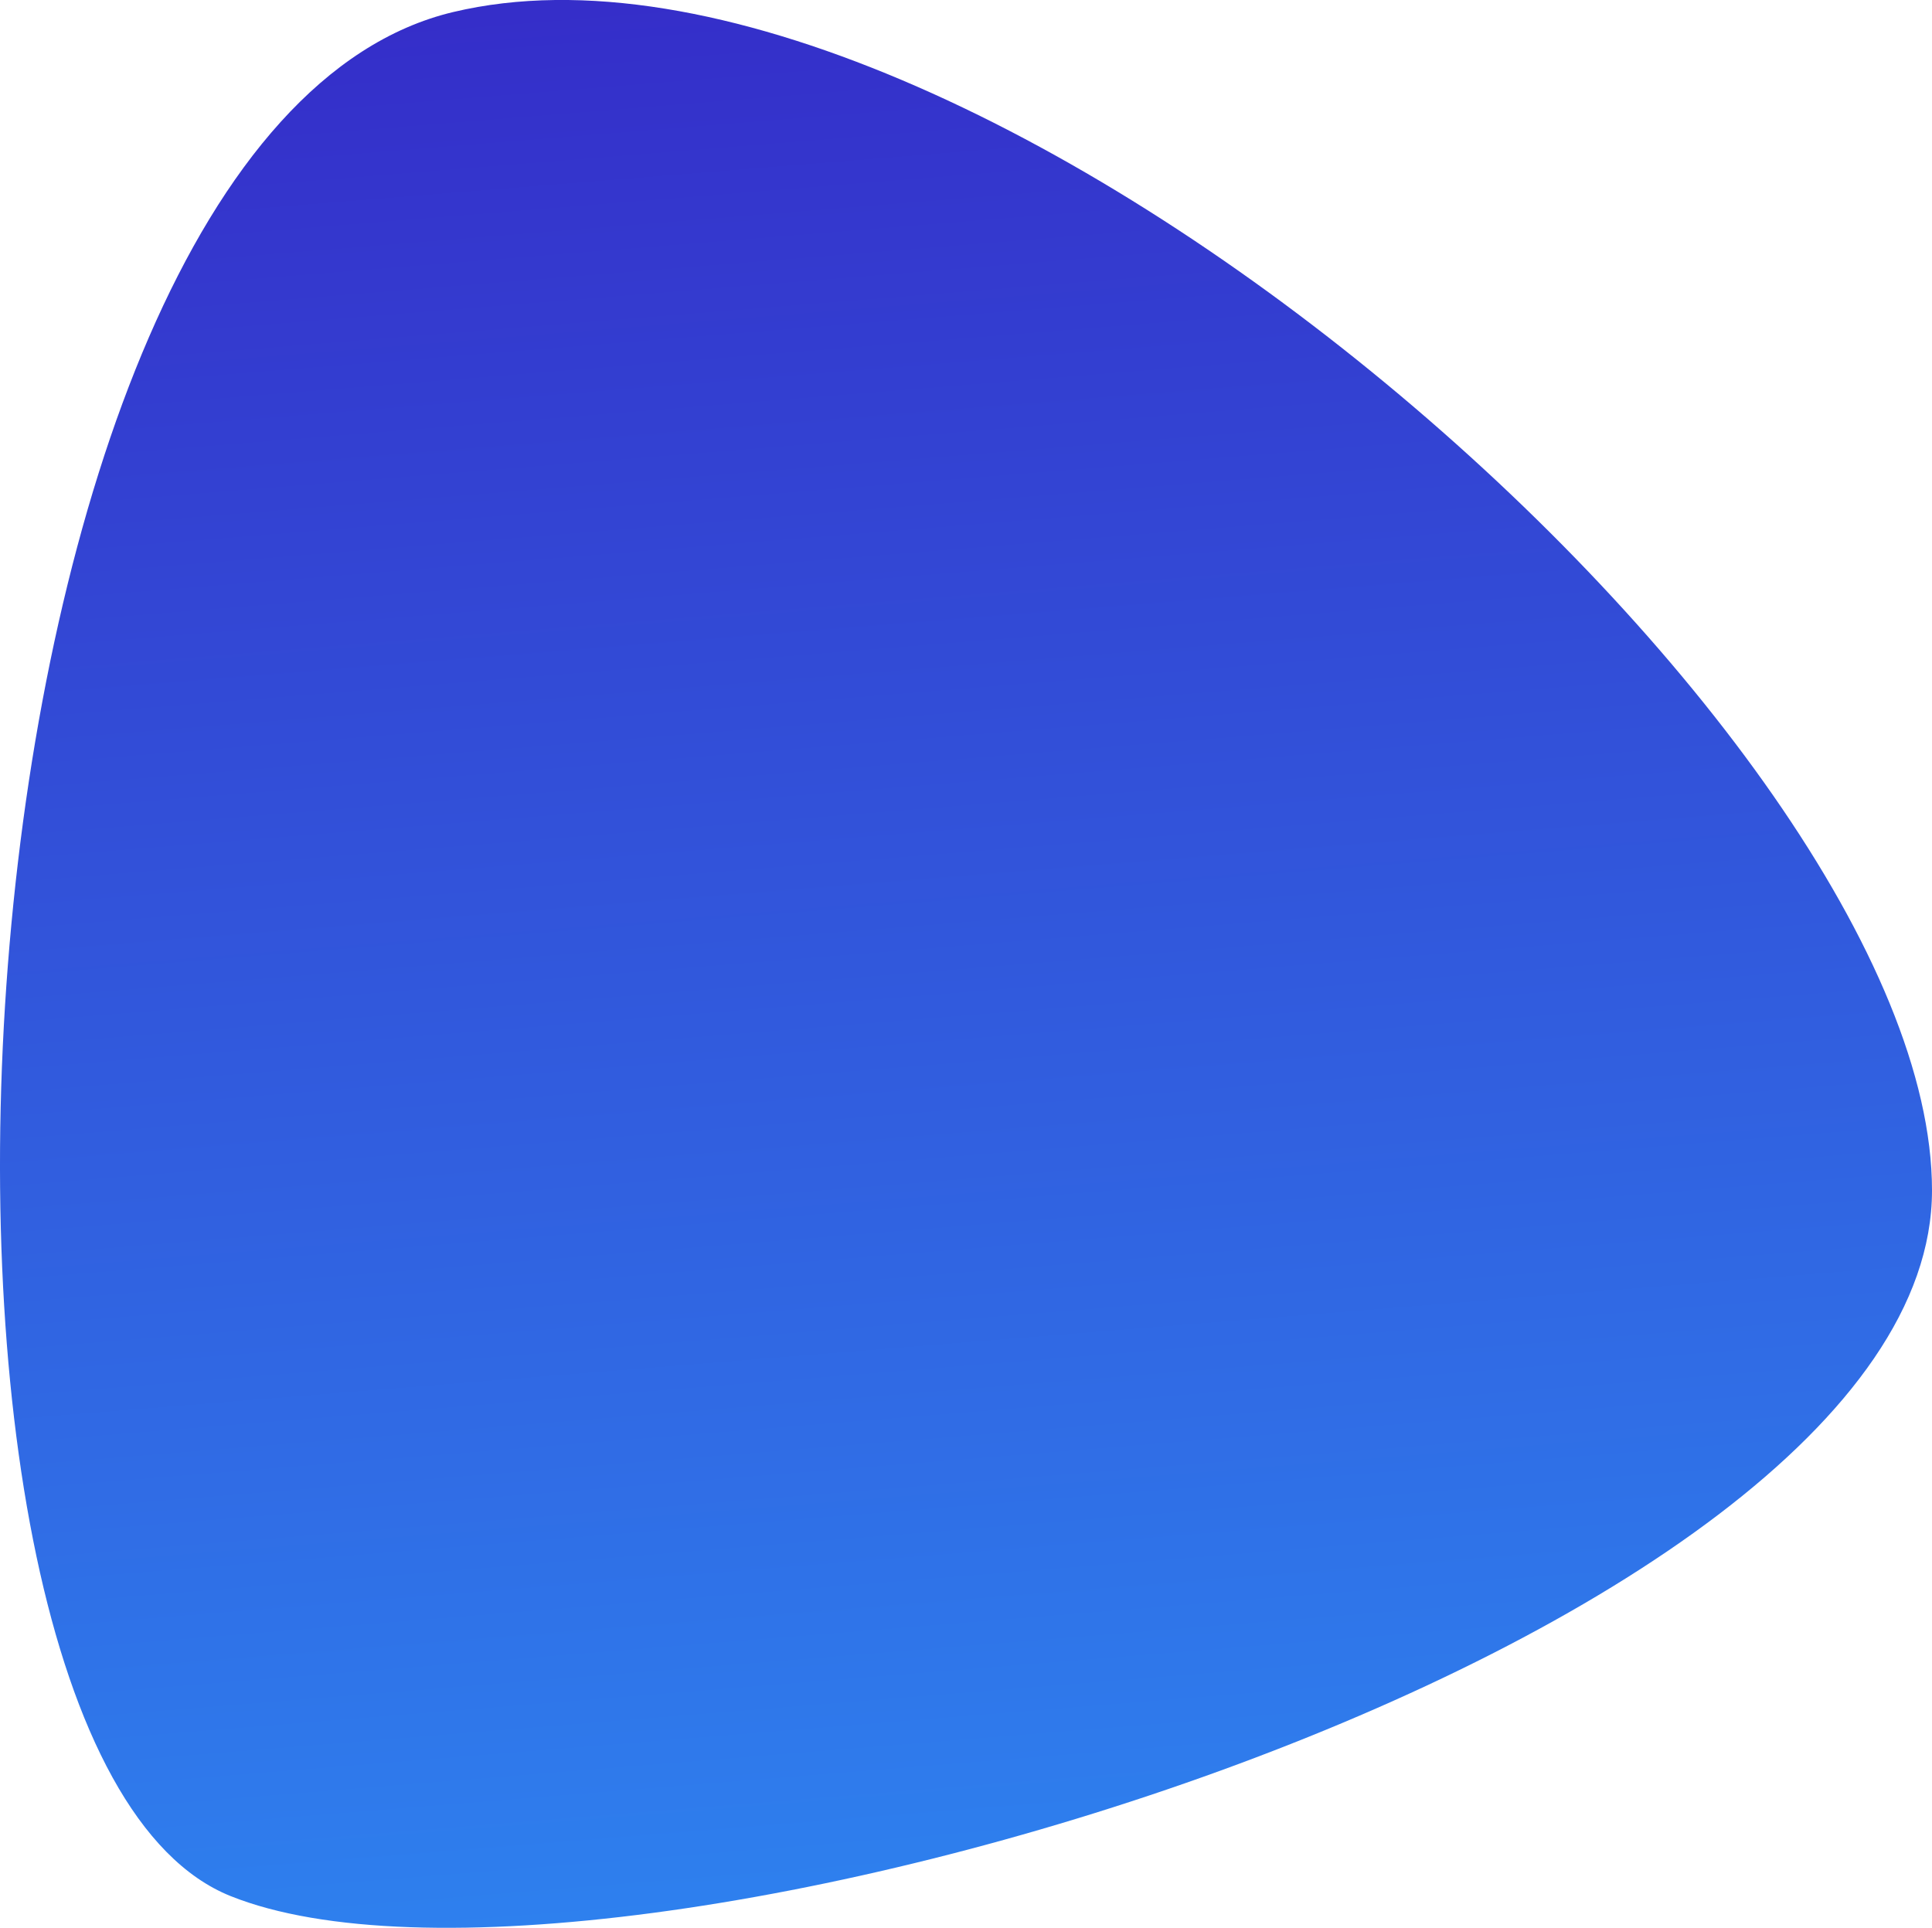
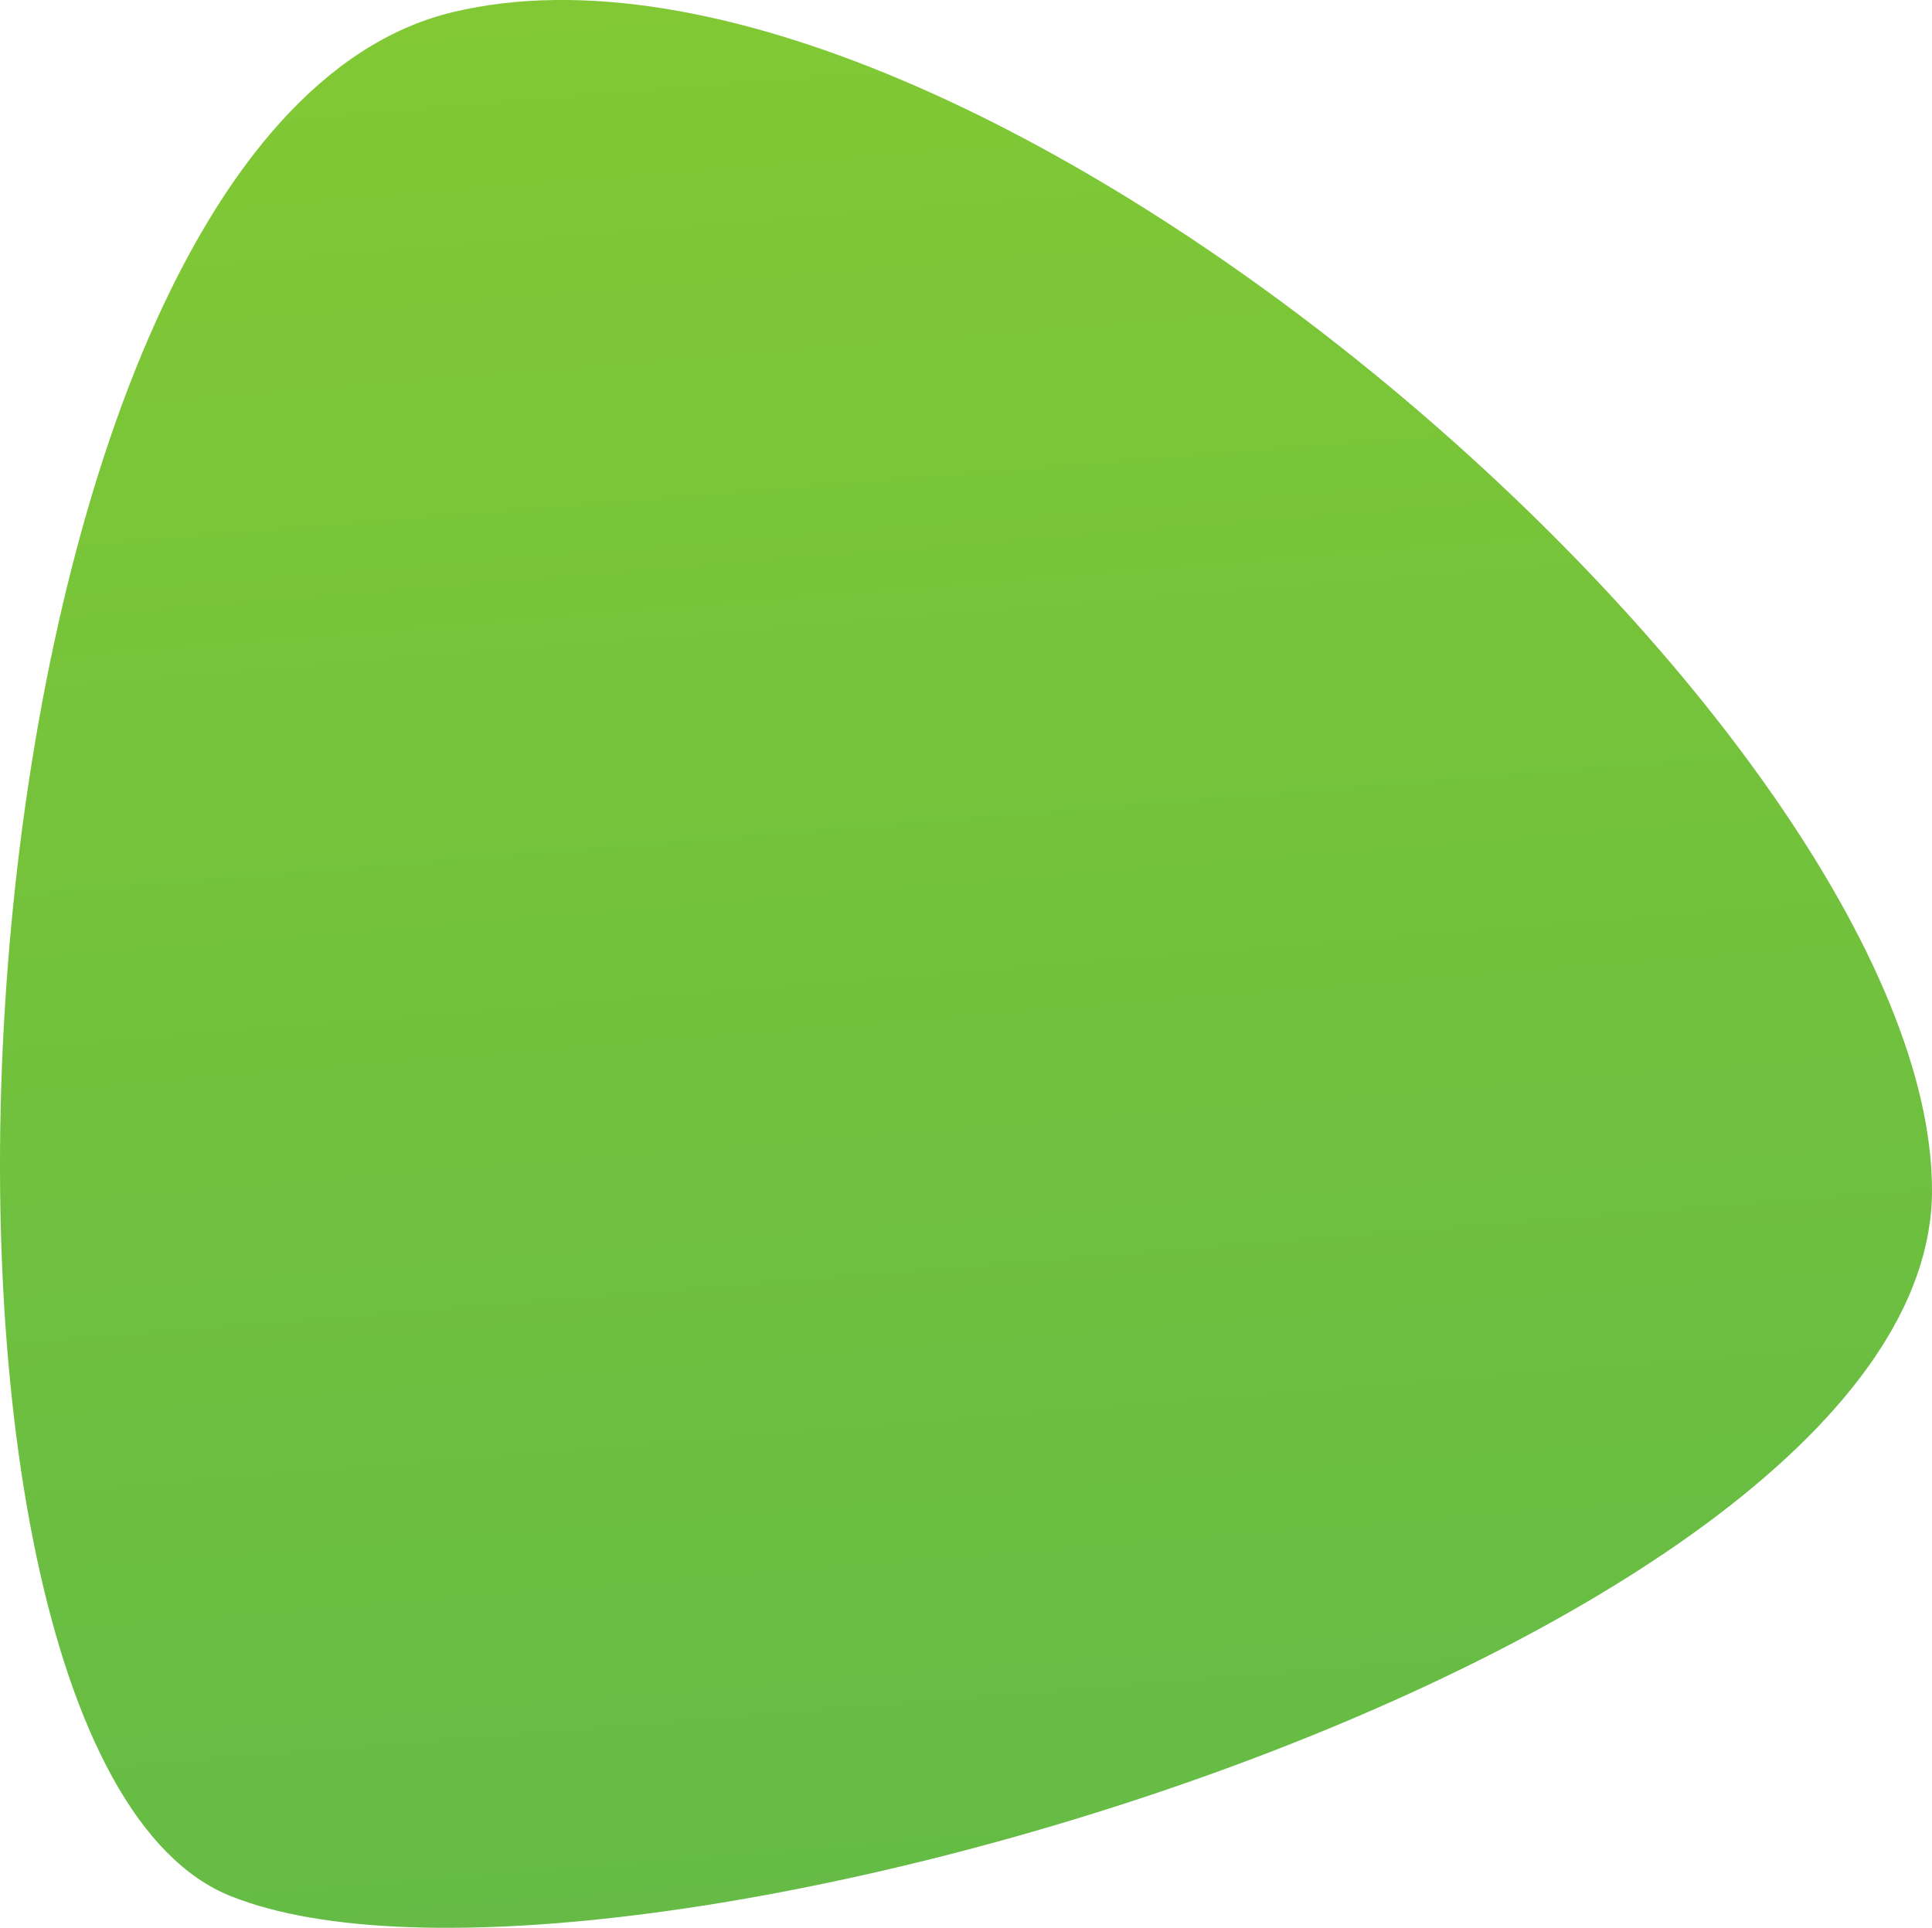
<svg xmlns="http://www.w3.org/2000/svg" width="77.034" height="76.874" viewBox="0 0 77.034 76.874">
  <defs>
    <linearGradient id="linear-gradient" x1="0.402" y1="-0.215" x2="0.5" y2="1" gradientUnits="objectBoundingBox">
-       <stop offset="0" stop-color="#361cc1" />
-       <stop offset="1" stop-color="#2e82ef" />
+       <stop offset="0" stop-color="#87cb30" />
+       <stop offset="1" stop-color="#64bb46ff" />
    </linearGradient>
  </defs>
  <path id="Path_7" data-name="Path 7" d="M44.629,1896.9c20.551-4.888,58.959,28.731,58.959,46.987s-53.043,34.067-67.837,28.142S24.078,1901.789,44.629,1896.9Z" transform="translate(-26.554 -1896.421)" fill="url(#linear-gradient)" />
</svg>
